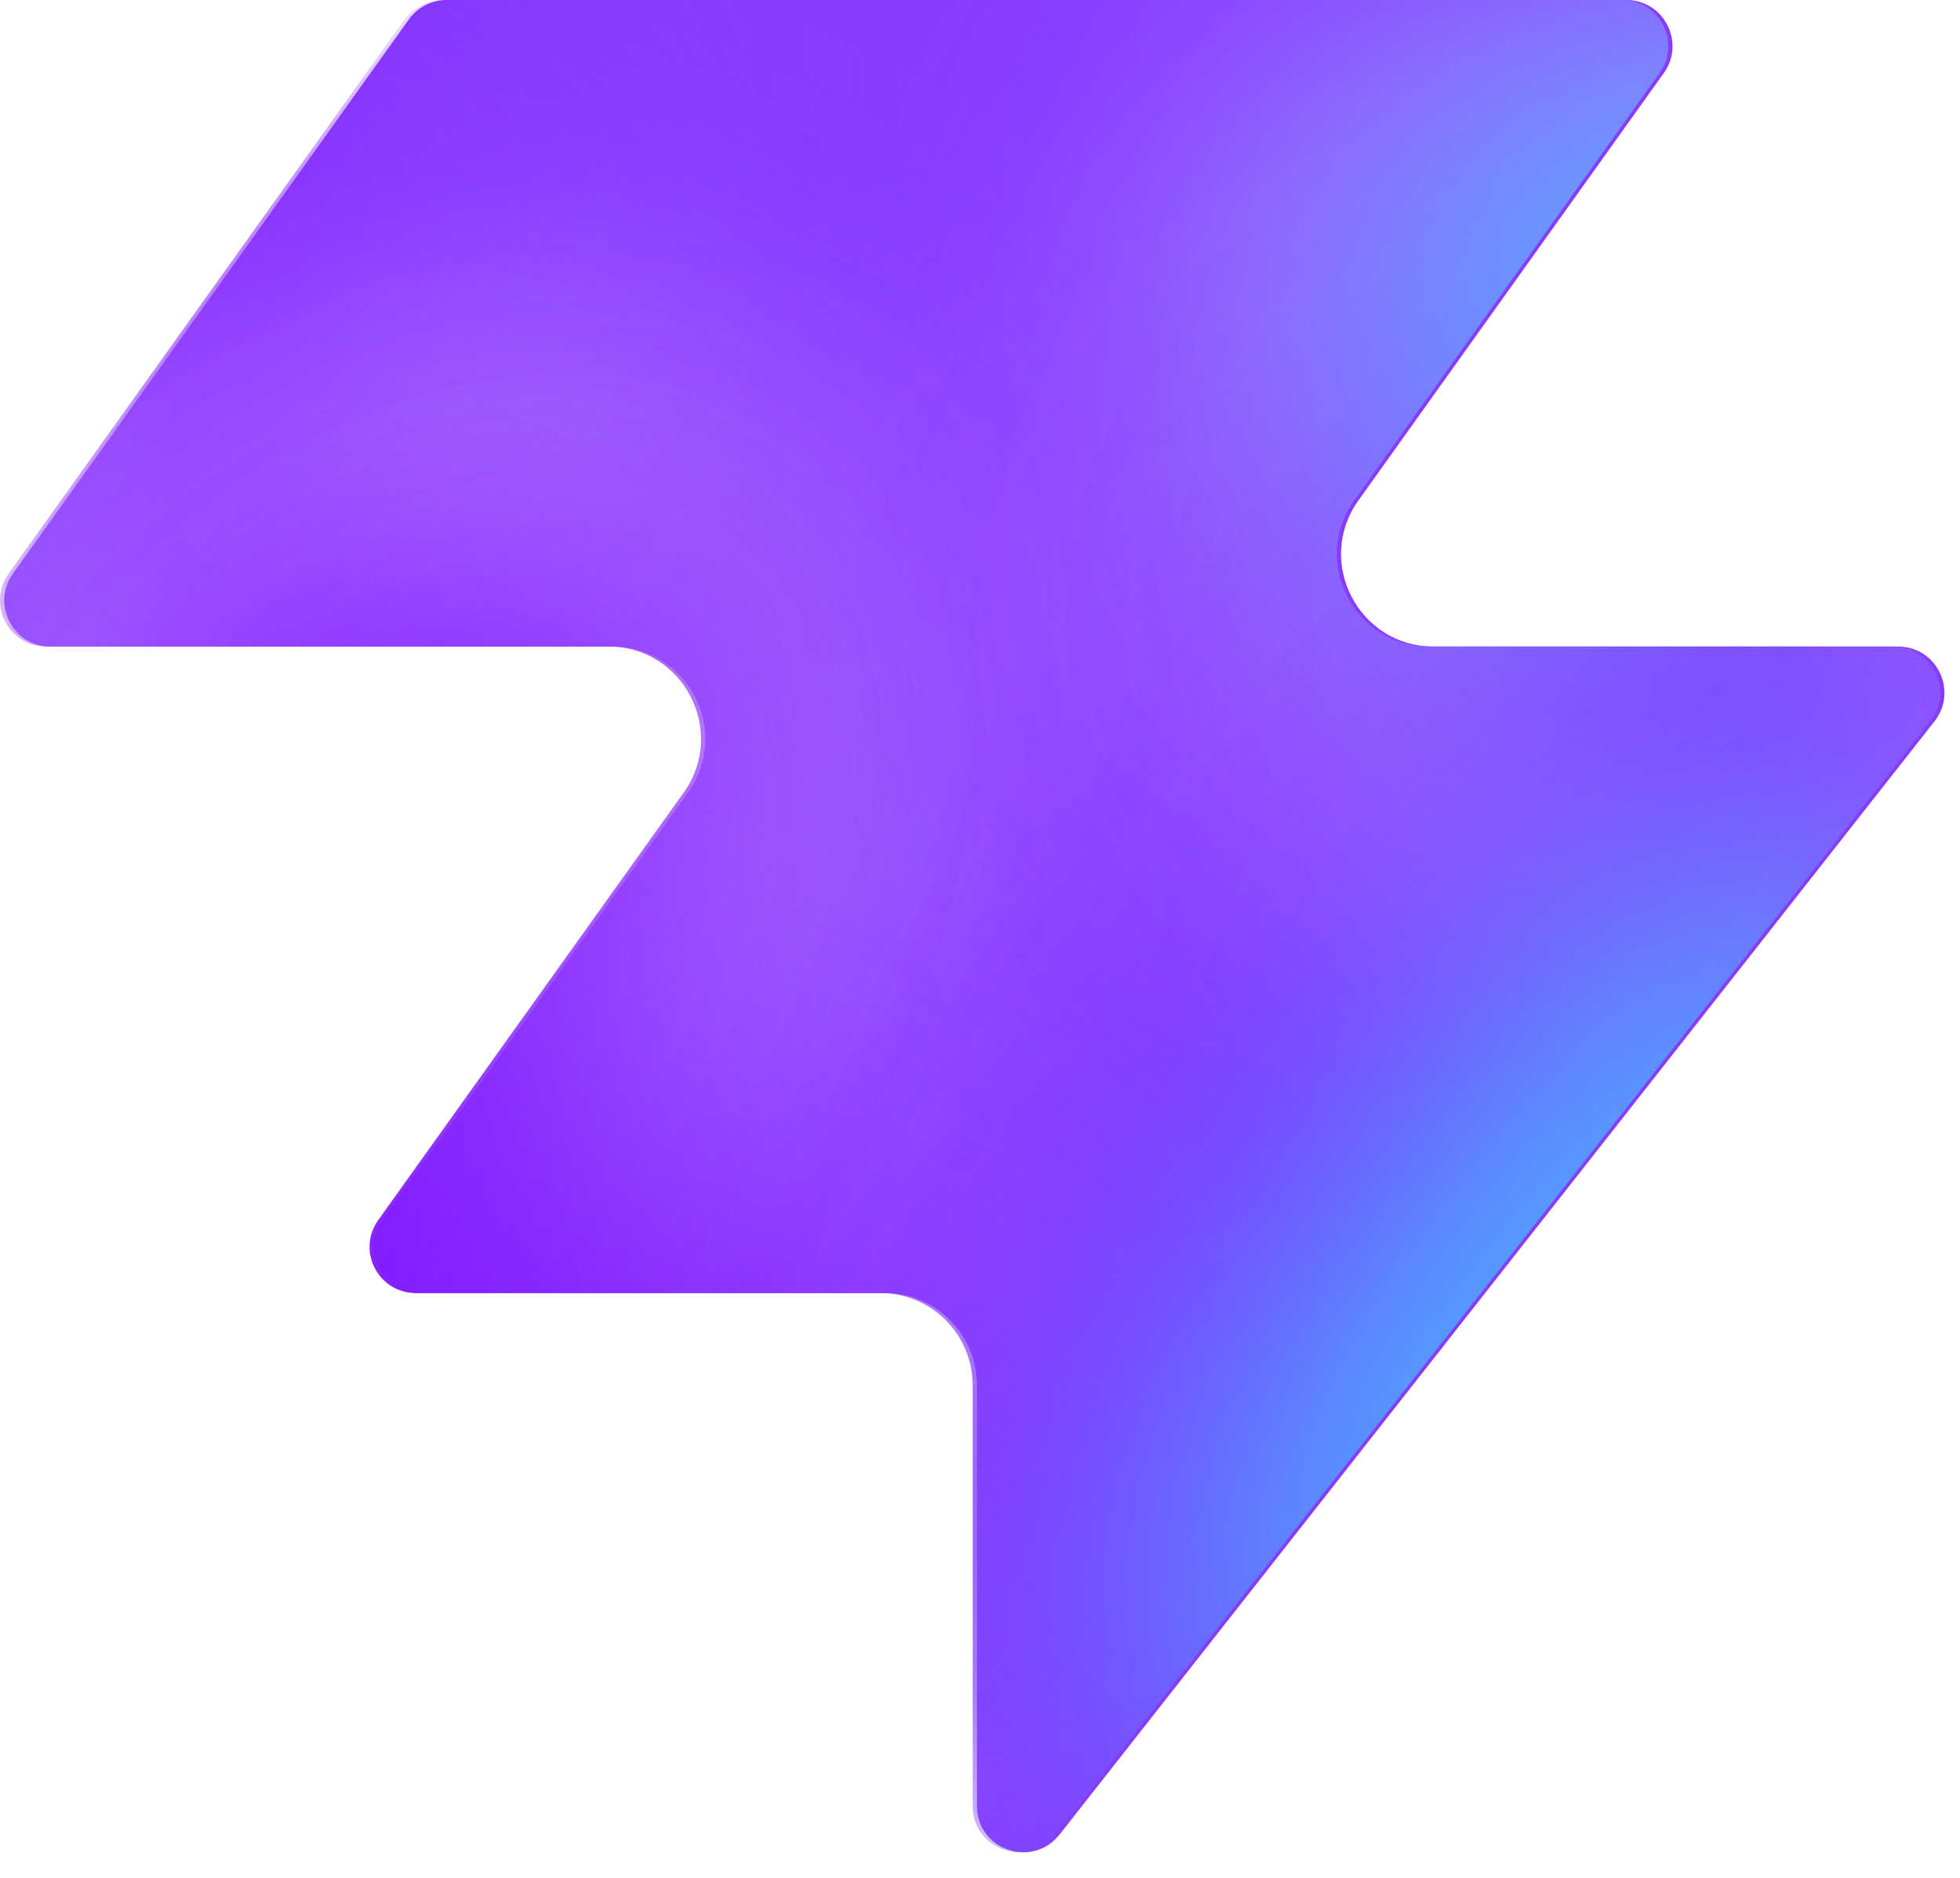
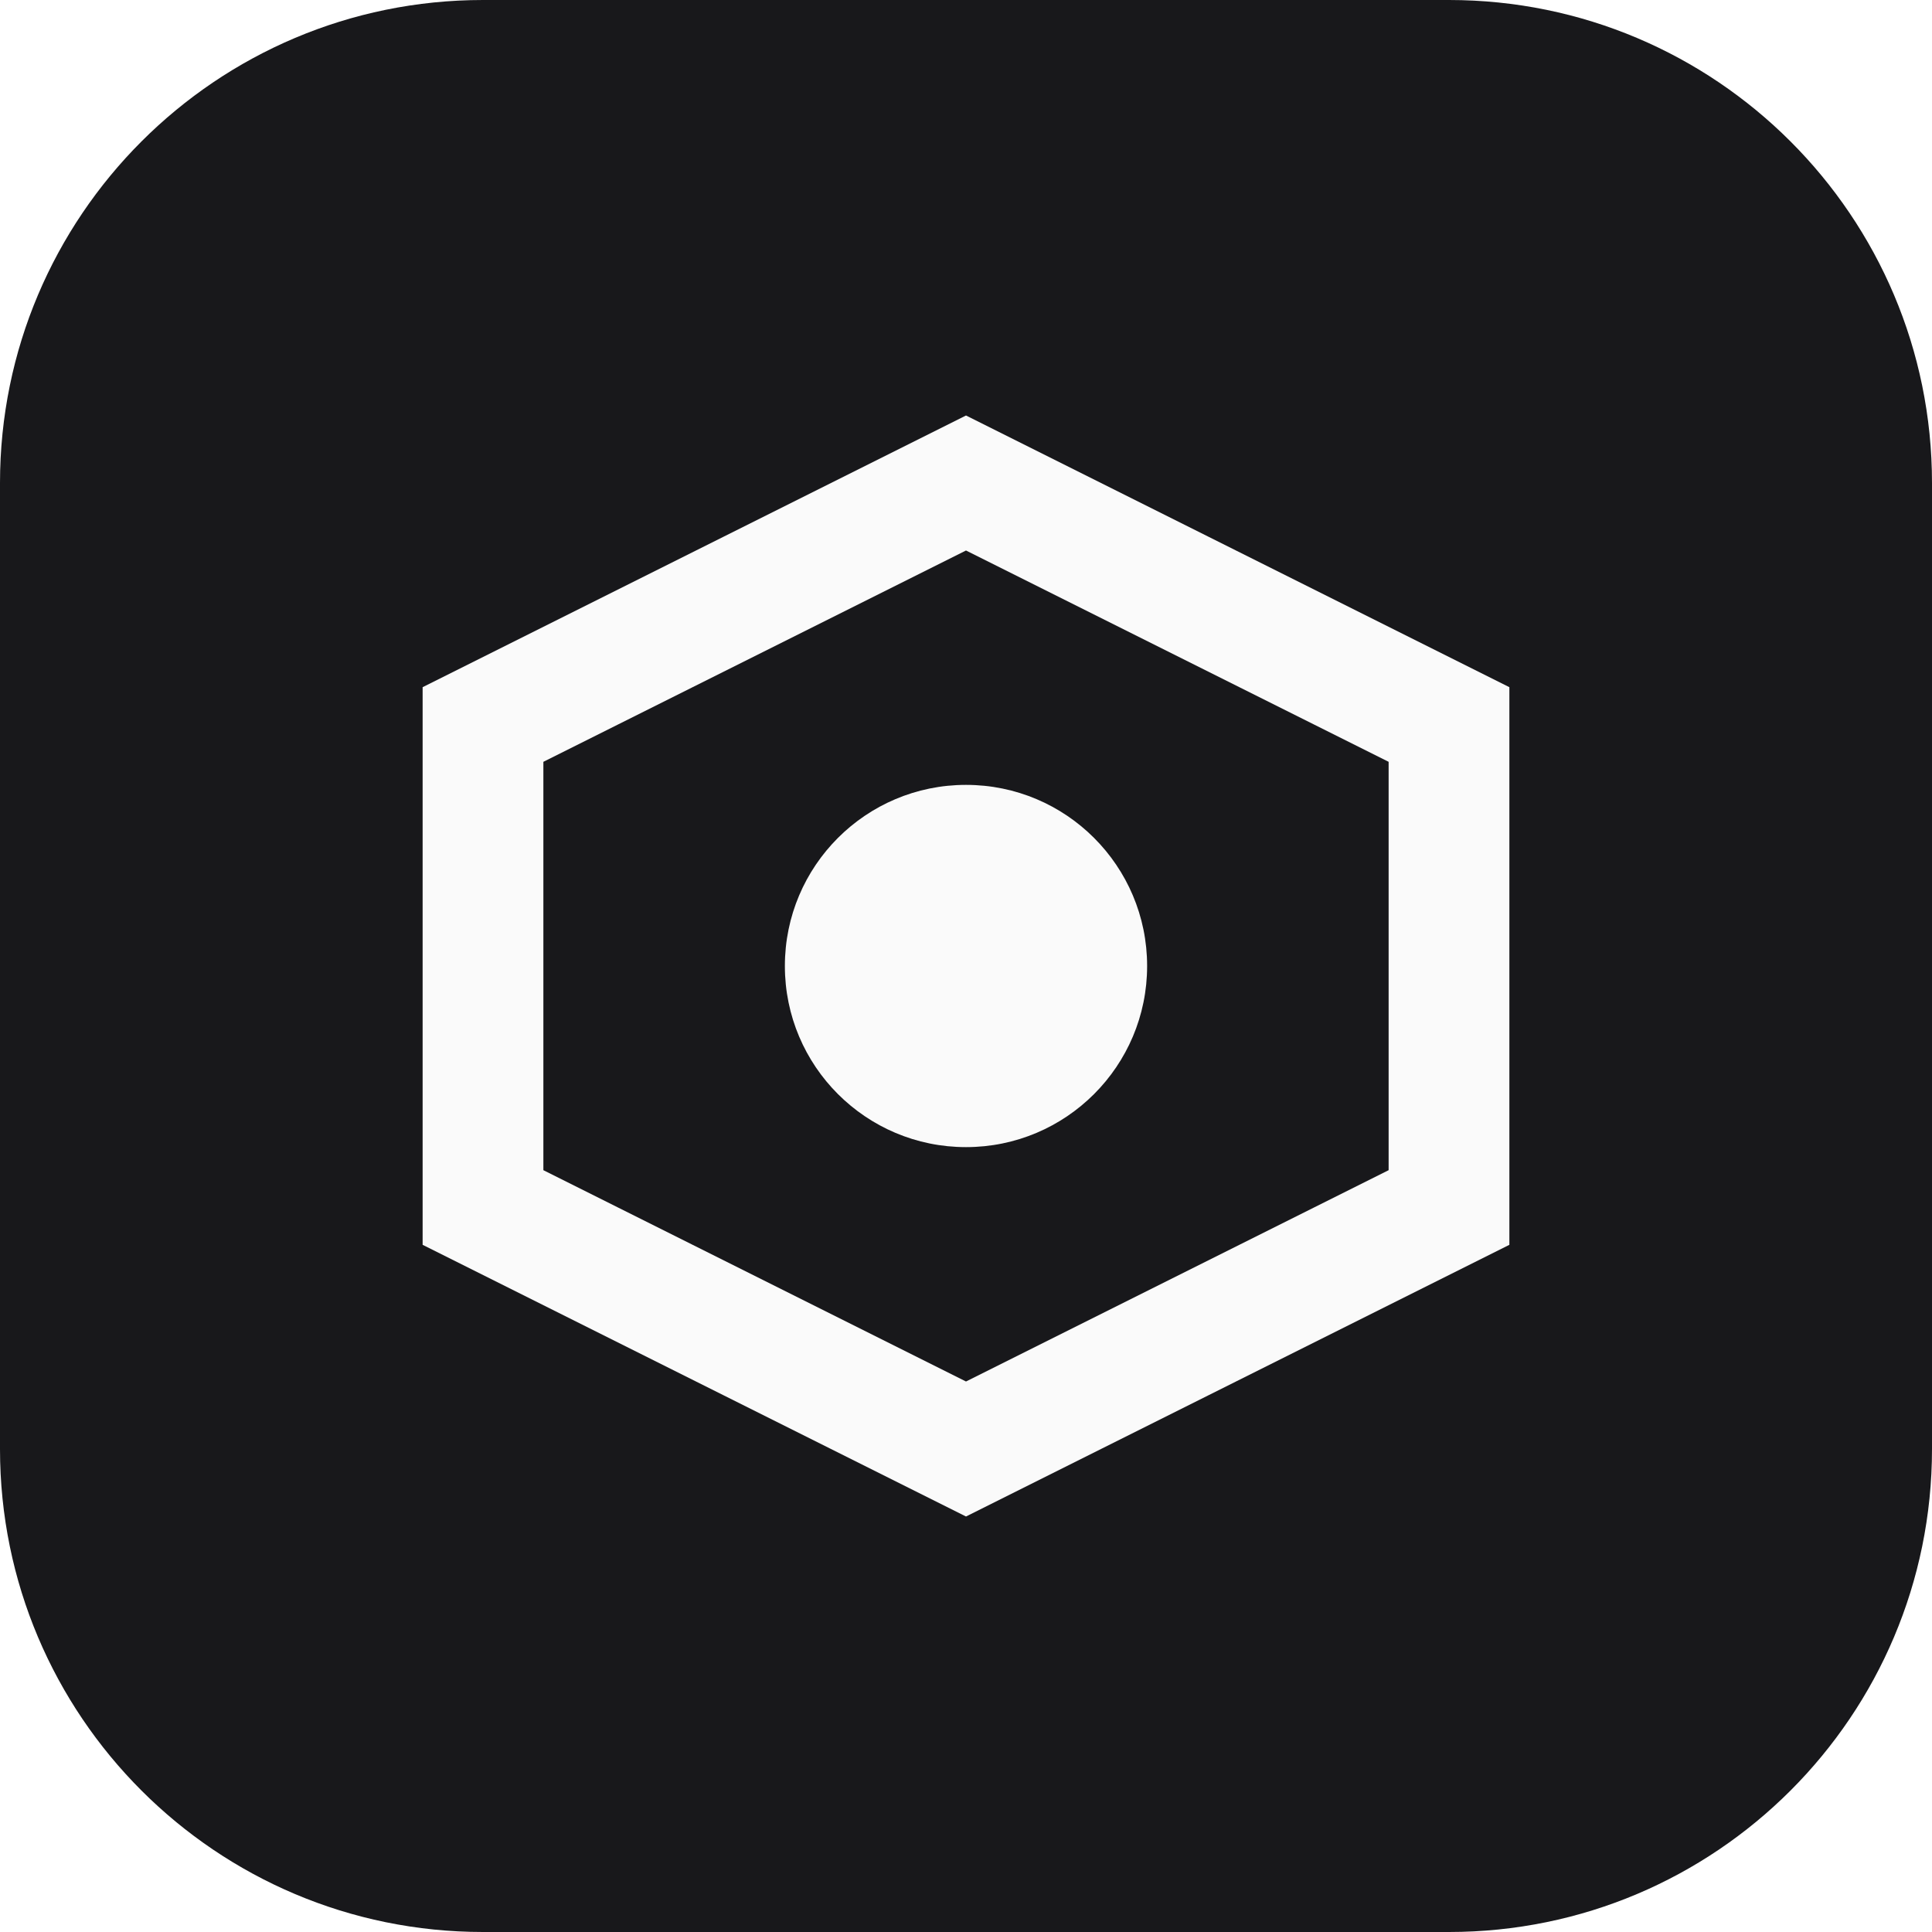
- <svg xmlns="http://www.w3.org/2000/svg" width="48" height="46" fill="none" viewBox="0 0 48 46">
-   <path fill="#863bff" d="M25.946 44.938c-.664.845-2.021.375-2.021-.698V33.937a2.26 2.26 0 0 0-2.262-2.262H10.287c-.92 0-1.456-1.04-.92-1.788l7.48-10.471c1.07-1.497 0-3.578-1.842-3.578H1.237c-.92 0-1.456-1.04-.92-1.788L10.013.474c.214-.297.556-.474.92-.474h28.894c.92 0 1.456 1.04.92 1.788l-7.48 10.471c-1.07 1.498 0 3.579 1.842 3.579h11.377c.943 0 1.473 1.088.89 1.83L25.947 44.94z" style="fill:#863bff;fill:color(display-p3 .525 .23 1);fill-opacity:1" />
-   <mask id="a" width="48" height="46" x="0" y="0" maskUnits="userSpaceOnUse" style="mask-type:alpha">
-     <path fill="#000" d="M25.842 44.938c-.664.844-2.021.375-2.021-.698V33.937a2.26 2.26 0 0 0-2.262-2.262H10.183c-.92 0-1.456-1.04-.92-1.788l7.48-10.471c1.07-1.498 0-3.579-1.842-3.579H1.133c-.92 0-1.456-1.04-.92-1.787L9.91.473c.214-.297.556-.474.92-.474h28.894c.92 0 1.456 1.04.92 1.788l-7.48 10.471c-1.07 1.498 0 3.578 1.842 3.578h11.377c.943 0 1.473 1.088.89 1.832L25.843 44.94z" style="fill:#000;fill-opacity:1" />
-   </mask>
-   <g mask="url(#a)">
-     <g filter="url(#b)">
-       <ellipse cx="5.508" cy="14.704" fill="#ede6ff" rx="5.508" ry="14.704" style="fill:#ede6ff;fill:color(display-p3 .927 .903 1);fill-opacity:1" transform="matrix(.00324 1 1 -.00324 -4.47 31.516)" />
-     </g>
-     <g filter="url(#c)">
-       <ellipse cx="10.399" cy="29.851" fill="#ede6ff" rx="10.399" ry="29.851" style="fill:#ede6ff;fill:color(display-p3 .927 .903 1);fill-opacity:1" transform="matrix(.00324 1 1 -.00324 -39.328 7.883)" />
-     </g>
-     <g filter="url(#d)">
-       <ellipse cx="5.508" cy="30.487" fill="#7e14ff" rx="5.508" ry="30.487" style="fill:#7e14ff;fill:color(display-p3 .492 .077 1);fill-opacity:1" transform="rotate(89.814 -25.913 -14.639)scale(1 -1)" />
-     </g>
-     <g filter="url(#e)">
-       <ellipse cx="5.508" cy="30.599" fill="#7e14ff" rx="5.508" ry="30.599" style="fill:#7e14ff;fill:color(display-p3 .492 .077 1);fill-opacity:1" transform="rotate(89.814 -32.644 -3.334)scale(1 -1)" />
-     </g>
-     <g filter="url(#f)">
-       <ellipse cx="5.508" cy="30.599" fill="#7e14ff" rx="5.508" ry="30.599" style="fill:#7e14ff;fill:color(display-p3 .492 .077 1);fill-opacity:1" transform="matrix(.00324 1 1 -.00324 -34.34 30.47)" />
-     </g>
-     <g filter="url(#g)">
-       <ellipse cx="14.072" cy="22.078" fill="#ede6ff" rx="14.072" ry="22.078" style="fill:#ede6ff;fill:color(display-p3 .927 .903 1);fill-opacity:1" transform="rotate(93.35 24.506 48.493)scale(-1 1)" />
-     </g>
-     <g filter="url(#h)">
-       <ellipse cx="3.47" cy="21.501" fill="#7e14ff" rx="3.47" ry="21.501" style="fill:#7e14ff;fill:color(display-p3 .492 .077 1);fill-opacity:1" transform="rotate(89.009 28.708 47.59)scale(-1 1)" />
-     </g>
-     <g filter="url(#i)">
-       <ellipse cx="3.47" cy="21.501" fill="#7e14ff" rx="3.47" ry="21.501" style="fill:#7e14ff;fill:color(display-p3 .492 .077 1);fill-opacity:1" transform="rotate(89.009 28.708 47.59)scale(-1 1)" />
-     </g>
-     <g filter="url(#j)">
-       <ellipse cx=".387" cy="8.972" fill="#7e14ff" rx="4.407" ry="29.108" style="fill:#7e14ff;fill:color(display-p3 .492 .077 1);fill-opacity:1" transform="rotate(39.51 .387 8.972)" />
-     </g>
-     <g filter="url(#k)">
-       <ellipse cx="47.523" cy="-6.092" fill="#7e14ff" rx="4.407" ry="29.108" style="fill:#7e14ff;fill:color(display-p3 .492 .077 1);fill-opacity:1" transform="rotate(37.892 47.523 -6.092)" />
-     </g>
-     <g filter="url(#l)">
-       <ellipse cx="41.412" cy="6.333" fill="#47bfff" rx="5.971" ry="9.665" style="fill:#47bfff;fill:color(display-p3 .28 .748 1);fill-opacity:1" transform="rotate(37.892 41.412 6.333)" />
-     </g>
-     <g filter="url(#m)">
-       <ellipse cx="-1.879" cy="38.332" fill="#7e14ff" rx="4.407" ry="29.108" style="fill:#7e14ff;fill:color(display-p3 .492 .077 1);fill-opacity:1" transform="rotate(37.892 -1.88 38.332)" />
-     </g>
-     <g filter="url(#n)">
-       <ellipse cx="-1.879" cy="38.332" fill="#7e14ff" rx="4.407" ry="29.108" style="fill:#7e14ff;fill:color(display-p3 .492 .077 1);fill-opacity:1" transform="rotate(37.892 -1.88 38.332)" />
-     </g>
-     <g filter="url(#o)">
-       <ellipse cx="35.651" cy="29.907" fill="#7e14ff" rx="4.407" ry="29.108" style="fill:#7e14ff;fill:color(display-p3 .492 .077 1);fill-opacity:1" transform="rotate(37.892 35.651 29.907)" />
-     </g>
-     <g filter="url(#p)">
-       <ellipse cx="38.418" cy="32.4" fill="#47bfff" rx="5.971" ry="15.297" style="fill:#47bfff;fill:color(display-p3 .28 .748 1);fill-opacity:1" transform="rotate(37.892 38.418 32.4)" />
-     </g>
-   </g>
-   <defs>
-     <filter id="b" width="60.045" height="41.654" x="-19.77" y="16.149" color-interpolation-filters="sRGB" filterUnits="userSpaceOnUse">
-       <feFlood flood-opacity="0" result="BackgroundImageFix" />
-       <feBlend in="SourceGraphic" in2="BackgroundImageFix" result="shape" />
-       <feGaussianBlur result="effect1_foregroundBlur_2002_17158" stdDeviation="7.659" />
-     </filter>
-     <filter id="c" width="90.34" height="51.437" x="-54.613" y="-7.533" color-interpolation-filters="sRGB" filterUnits="userSpaceOnUse">
-       <feFlood flood-opacity="0" result="BackgroundImageFix" />
-       <feBlend in="SourceGraphic" in2="BackgroundImageFix" result="shape" />
-       <feGaussianBlur result="effect1_foregroundBlur_2002_17158" stdDeviation="7.659" />
-     </filter>
-     <filter id="d" width="79.355" height="29.4" x="-49.64" y="2.03" color-interpolation-filters="sRGB" filterUnits="userSpaceOnUse">
-       <feFlood flood-opacity="0" result="BackgroundImageFix" />
-       <feBlend in="SourceGraphic" in2="BackgroundImageFix" result="shape" />
-       <feGaussianBlur result="effect1_foregroundBlur_2002_17158" stdDeviation="4.596" />
-     </filter>
-     <filter id="e" width="79.579" height="29.4" x="-45.045" y="20.029" color-interpolation-filters="sRGB" filterUnits="userSpaceOnUse">
-       <feFlood flood-opacity="0" result="BackgroundImageFix" />
-       <feBlend in="SourceGraphic" in2="BackgroundImageFix" result="shape" />
-       <feGaussianBlur result="effect1_foregroundBlur_2002_17158" stdDeviation="4.596" />
-     </filter>
-     <filter id="f" width="79.579" height="29.4" x="-43.513" y="21.178" color-interpolation-filters="sRGB" filterUnits="userSpaceOnUse">
-       <feFlood flood-opacity="0" result="BackgroundImageFix" />
-       <feBlend in="SourceGraphic" in2="BackgroundImageFix" result="shape" />
-       <feGaussianBlur result="effect1_foregroundBlur_2002_17158" stdDeviation="4.596" />
-     </filter>
-     <filter id="g" width="74.749" height="58.852" x="15.756" y="-17.901" color-interpolation-filters="sRGB" filterUnits="userSpaceOnUse">
-       <feFlood flood-opacity="0" result="BackgroundImageFix" />
-       <feBlend in="SourceGraphic" in2="BackgroundImageFix" result="shape" />
-       <feGaussianBlur result="effect1_foregroundBlur_2002_17158" stdDeviation="7.659" />
-     </filter>
-     <filter id="h" width="61.377" height="25.362" x="23.548" y="2.284" color-interpolation-filters="sRGB" filterUnits="userSpaceOnUse">
-       <feFlood flood-opacity="0" result="BackgroundImageFix" />
-       <feBlend in="SourceGraphic" in2="BackgroundImageFix" result="shape" />
-       <feGaussianBlur result="effect1_foregroundBlur_2002_17158" stdDeviation="4.596" />
-     </filter>
-     <filter id="i" width="61.377" height="25.362" x="23.548" y="2.284" color-interpolation-filters="sRGB" filterUnits="userSpaceOnUse">
-       <feFlood flood-opacity="0" result="BackgroundImageFix" />
-       <feBlend in="SourceGraphic" in2="BackgroundImageFix" result="shape" />
-       <feGaussianBlur result="effect1_foregroundBlur_2002_17158" stdDeviation="4.596" />
-     </filter>
-     <filter id="j" width="56.045" height="63.649" x="-27.636" y="-22.853" color-interpolation-filters="sRGB" filterUnits="userSpaceOnUse">
-       <feFlood flood-opacity="0" result="BackgroundImageFix" />
-       <feBlend in="SourceGraphic" in2="BackgroundImageFix" result="shape" />
-       <feGaussianBlur result="effect1_foregroundBlur_2002_17158" stdDeviation="4.596" />
-     </filter>
-     <filter id="k" width="54.814" height="64.646" x="20.116" y="-38.415" color-interpolation-filters="sRGB" filterUnits="userSpaceOnUse">
-       <feFlood flood-opacity="0" result="BackgroundImageFix" />
-       <feBlend in="SourceGraphic" in2="BackgroundImageFix" result="shape" />
-       <feGaussianBlur result="effect1_foregroundBlur_2002_17158" stdDeviation="4.596" />
-     </filter>
-     <filter id="l" width="33.541" height="35.313" x="24.641" y="-11.323" color-interpolation-filters="sRGB" filterUnits="userSpaceOnUse">
-       <feFlood flood-opacity="0" result="BackgroundImageFix" />
-       <feBlend in="SourceGraphic" in2="BackgroundImageFix" result="shape" />
-       <feGaussianBlur result="effect1_foregroundBlur_2002_17158" stdDeviation="4.596" />
-     </filter>
-     <filter id="m" width="54.814" height="64.646" x="-29.286" y="6.009" color-interpolation-filters="sRGB" filterUnits="userSpaceOnUse">
-       <feFlood flood-opacity="0" result="BackgroundImageFix" />
-       <feBlend in="SourceGraphic" in2="BackgroundImageFix" result="shape" />
-       <feGaussianBlur result="effect1_foregroundBlur_2002_17158" stdDeviation="4.596" />
-     </filter>
-     <filter id="n" width="54.814" height="64.646" x="-29.286" y="6.009" color-interpolation-filters="sRGB" filterUnits="userSpaceOnUse">
-       <feFlood flood-opacity="0" result="BackgroundImageFix" />
-       <feBlend in="SourceGraphic" in2="BackgroundImageFix" result="shape" />
-       <feGaussianBlur result="effect1_foregroundBlur_2002_17158" stdDeviation="4.596" />
-     </filter>
-     <filter id="o" width="54.814" height="64.646" x="8.244" y="-2.416" color-interpolation-filters="sRGB" filterUnits="userSpaceOnUse">
-       <feFlood flood-opacity="0" result="BackgroundImageFix" />
-       <feBlend in="SourceGraphic" in2="BackgroundImageFix" result="shape" />
-       <feGaussianBlur result="effect1_foregroundBlur_2002_17158" stdDeviation="4.596" />
-     </filter>
-     <filter id="p" width="39.409" height="43.623" x="18.713" y="10.588" color-interpolation-filters="sRGB" filterUnits="userSpaceOnUse">
-       <feFlood flood-opacity="0" result="BackgroundImageFix" />
-       <feBlend in="SourceGraphic" in2="BackgroundImageFix" result="shape" />
-       <feGaussianBlur result="effect1_foregroundBlur_2002_17158" stdDeviation="4.596" />
-     </filter>
-   </defs>
+ <svg xmlns="http://www.w3.org/2000/svg" viewBox="0 0 32 32" fill="none">
+   <rect width="32" height="32" rx="8" fill="#18181b" />
+   <path d="M8 12L16 8L24 12V20L16 24L8 20V12Z" stroke="#fafafa" stroke-width="2" fill="none" />
+   <circle cx="16" cy="16" r="3" fill="#fafafa" />
</svg>
